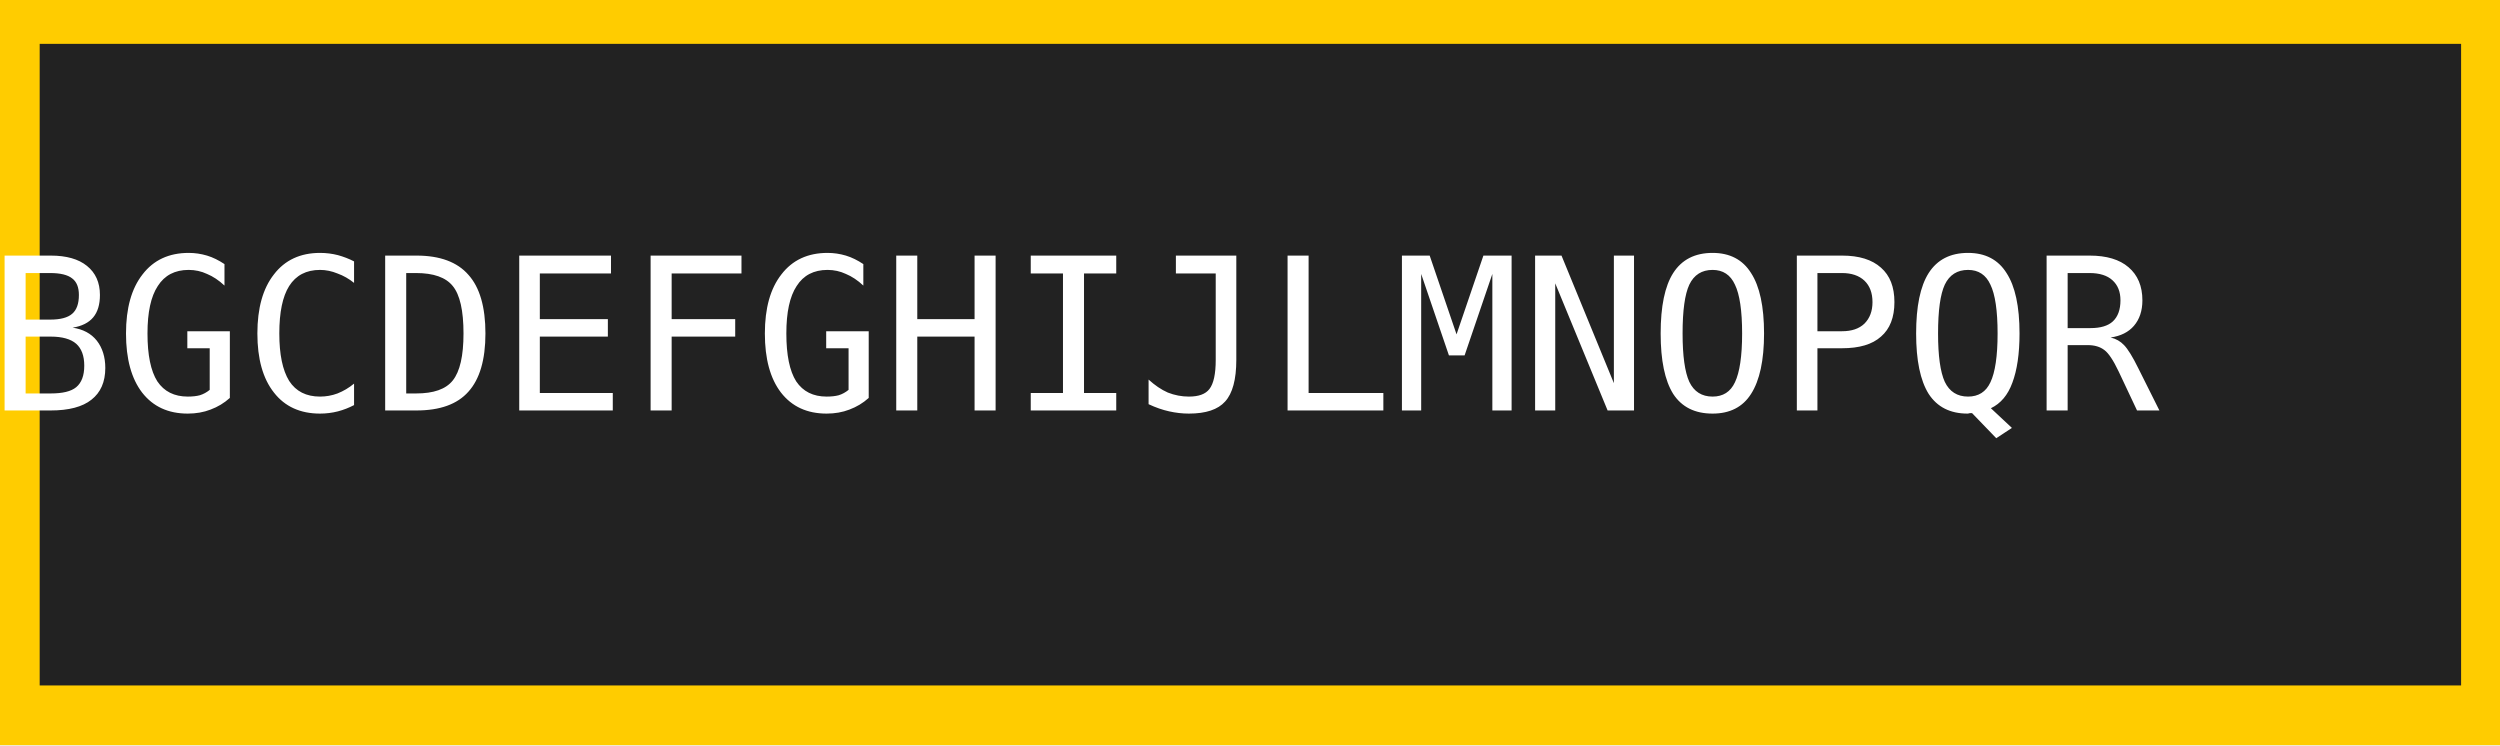
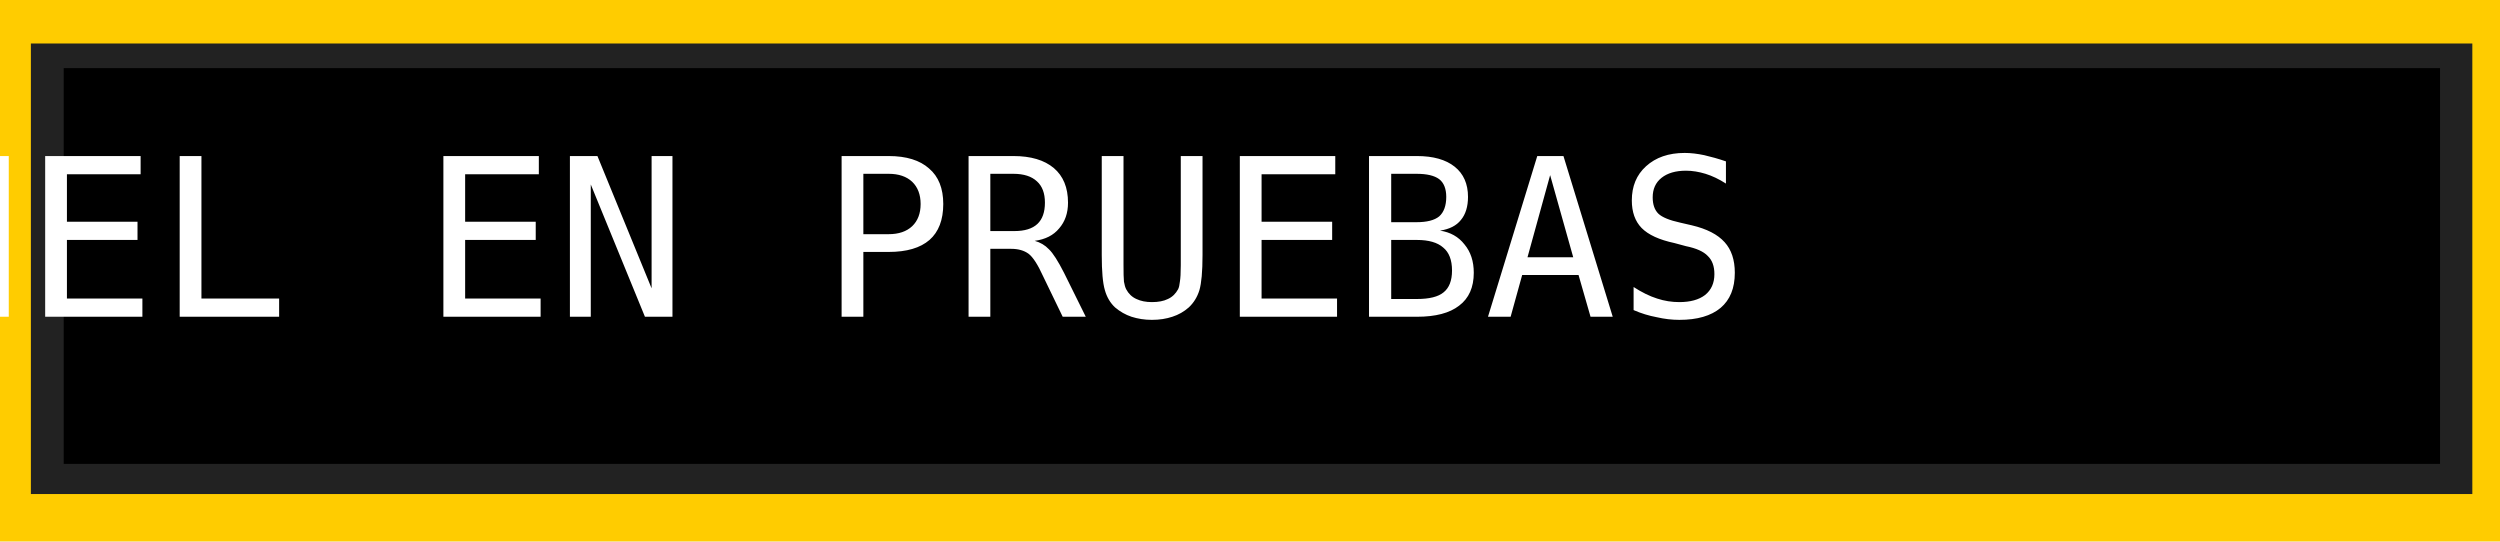
- <svg xmlns="http://www.w3.org/2000/svg" width="87.268mm" height="26.011mm" viewBox="0 0 87.268 26.011" version="1.1" id="svg2">
+ <svg xmlns="http://www.w3.org/2000/svg" width="87.99mm" height="19.056mm" viewBox="0 0 87.99 19.056" version="1.1" id="svg2">
  <defs id="defs2" />
  <g id="main" style="display:inline">
-     <path id="state" style="fill:#ffcc00;fill-opacity:1;fill-rule:evenodd;stroke-width:0.668" d="M 0,0 H 87.268 V 26.011 H 0 Z" />
-     <path id="path283" style="display:inline;fill:#222222;fill-opacity:1;fill-rule:evenodd;stroke-width:0.61" d="M 1.385,1.531 H 85.91 V 23.927 H 1.385 Z" />
+     <path id="state" style="fill:#ffcc00;fill-opacity:1;fill-rule:evenodd;stroke-width:0.574" d="M 0,0 H 87.99 V 19.056 H 0 Z" />
+     <path id="path283" style="display:inline;fill:#222222;fill-opacity:1;fill-rule:evenodd;stroke-width:0.517" d="M 1.087,1.531 H 87.016 V 17.388 H 1.087 Z" />
    <g id="zone1" style="display:inline">
-       <text xml:space="preserve" style="font-size:7.408px;line-height:1.25;font-family:Arial;-inkscape-font-specification:Arial;text-align:center;letter-spacing:0px;word-spacing:0px;text-anchor:middle;fill:#ffffff;fill-opacity:1;stroke-width:1.465;stroke-miterlimit:4;stroke-dasharray:none" x="42.45" y="14.33" id="line1-1">
-         <tspan x="42.45" y="14.33" style="font-style:normal;font-variant:normal;font-weight:normal;font-stretch:normal;font-size:7.408px;font-family:monospace;-inkscape-font-specification:'monospace, Normal';font-variant-ligatures:normal;font-variant-caps:normal;font-variant-numeric:normal;font-variant-east-asian:normal;text-align:center;text-anchor:middle;fill:#ffffff;fill-opacity:1;stroke-width:1.465;stroke-miterlimit:4;stroke-dasharray:none" id="tspan24-6">ABGCDEFGHIJLMNOPQR</tspan>
+       <path style="fill:#000000;fill-opacity:1;fill-rule:evenodd;stroke-width:0.478" d="M 2.242,2.398 H 85.879 V 16.327 H 2.242 Z" id="path195" />
+       <text xml:space="preserve" style="font-size:7.761px;line-height:1.25;font-family:monospace;-inkscape-font-specification:Arial;text-align:center;letter-spacing:0px;word-spacing:0px;text-anchor:middle;fill:#ffffff;fill-opacity:1;stroke-width:1.875;stroke-miterlimit:4;stroke-dasharray:none" x="40.55" y="11.151" id="line1-1">
+         <tspan x="40.55" y="11.151" style="font-style:normal;font-variant:normal;font-weight:normal;font-stretch:normal;font-size:7.761px;font-family:monospace;-inkscape-font-specification:'monospace, Normal';font-variant-ligatures:normal;font-variant-caps:normal;font-variant-numeric:normal;font-variant-east-asian:normal;text-align:center;text-anchor:middle;fill:#ffffff;fill-opacity:1;stroke-width:1.875;stroke-miterlimit:4;stroke-dasharray:none" id="tspan24-6">PANEL EN PRUEBAS</tspan>
      </text>
    </g>
  </g>
</svg>
